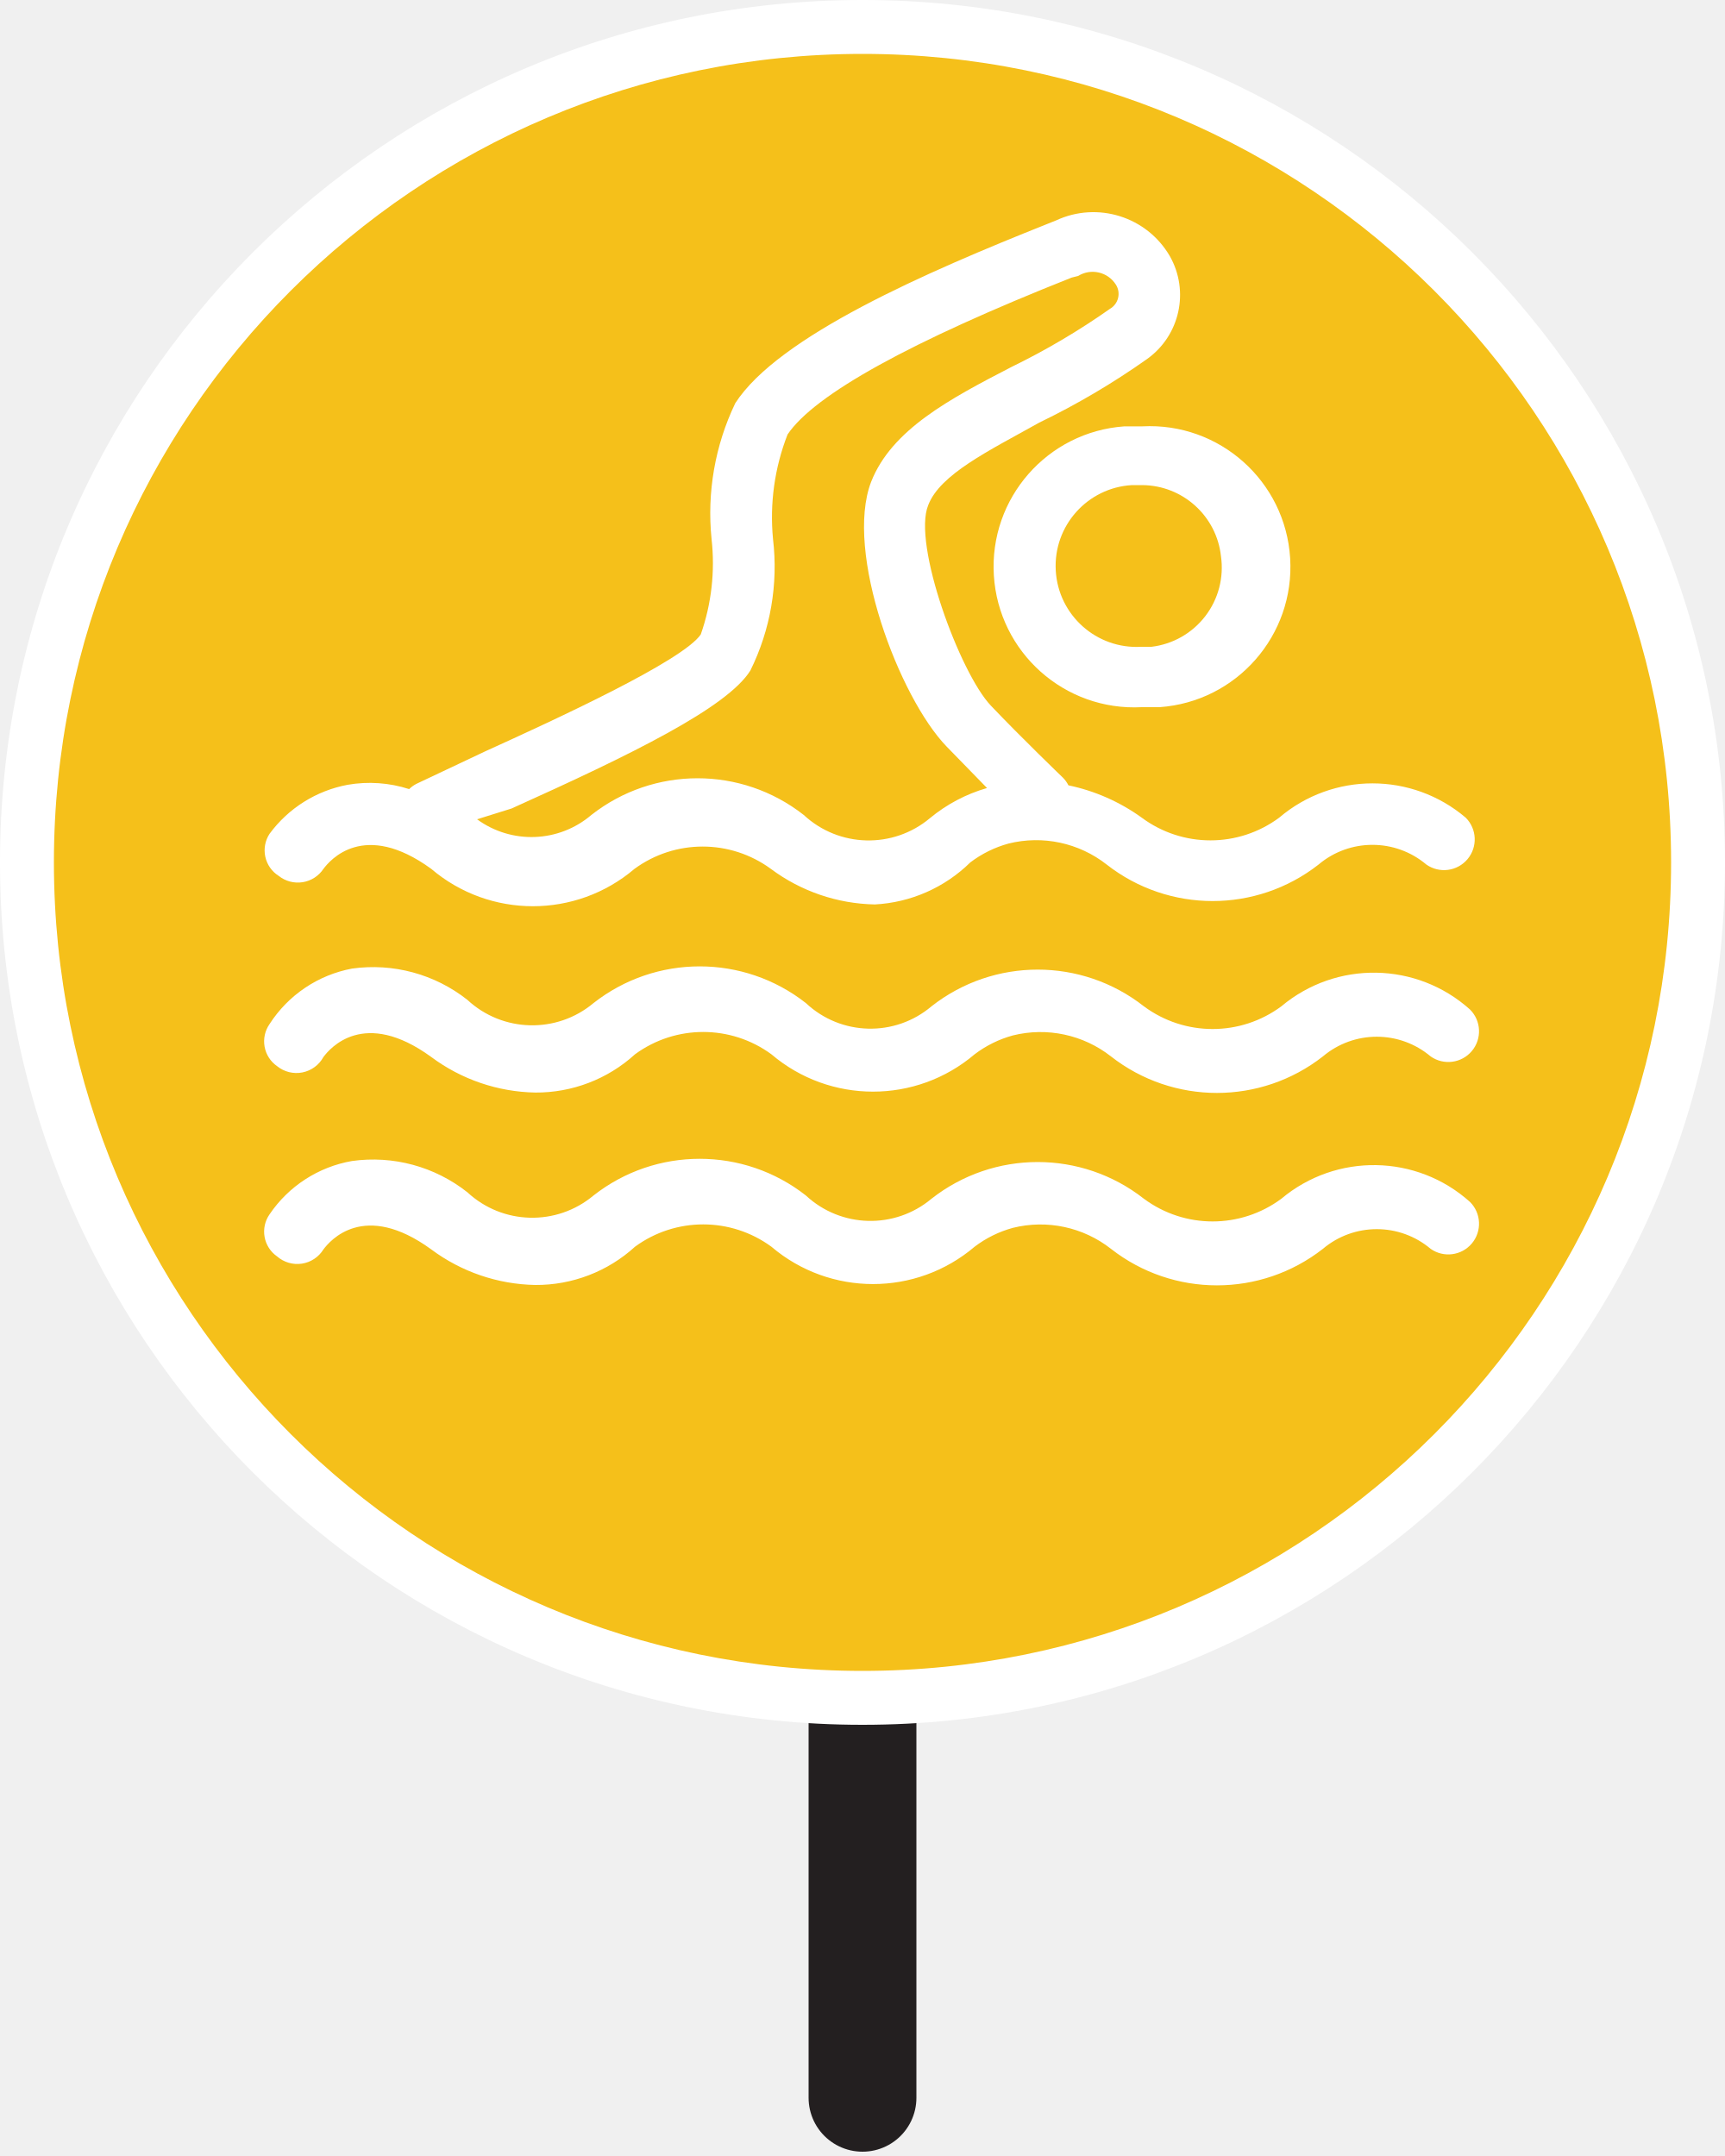
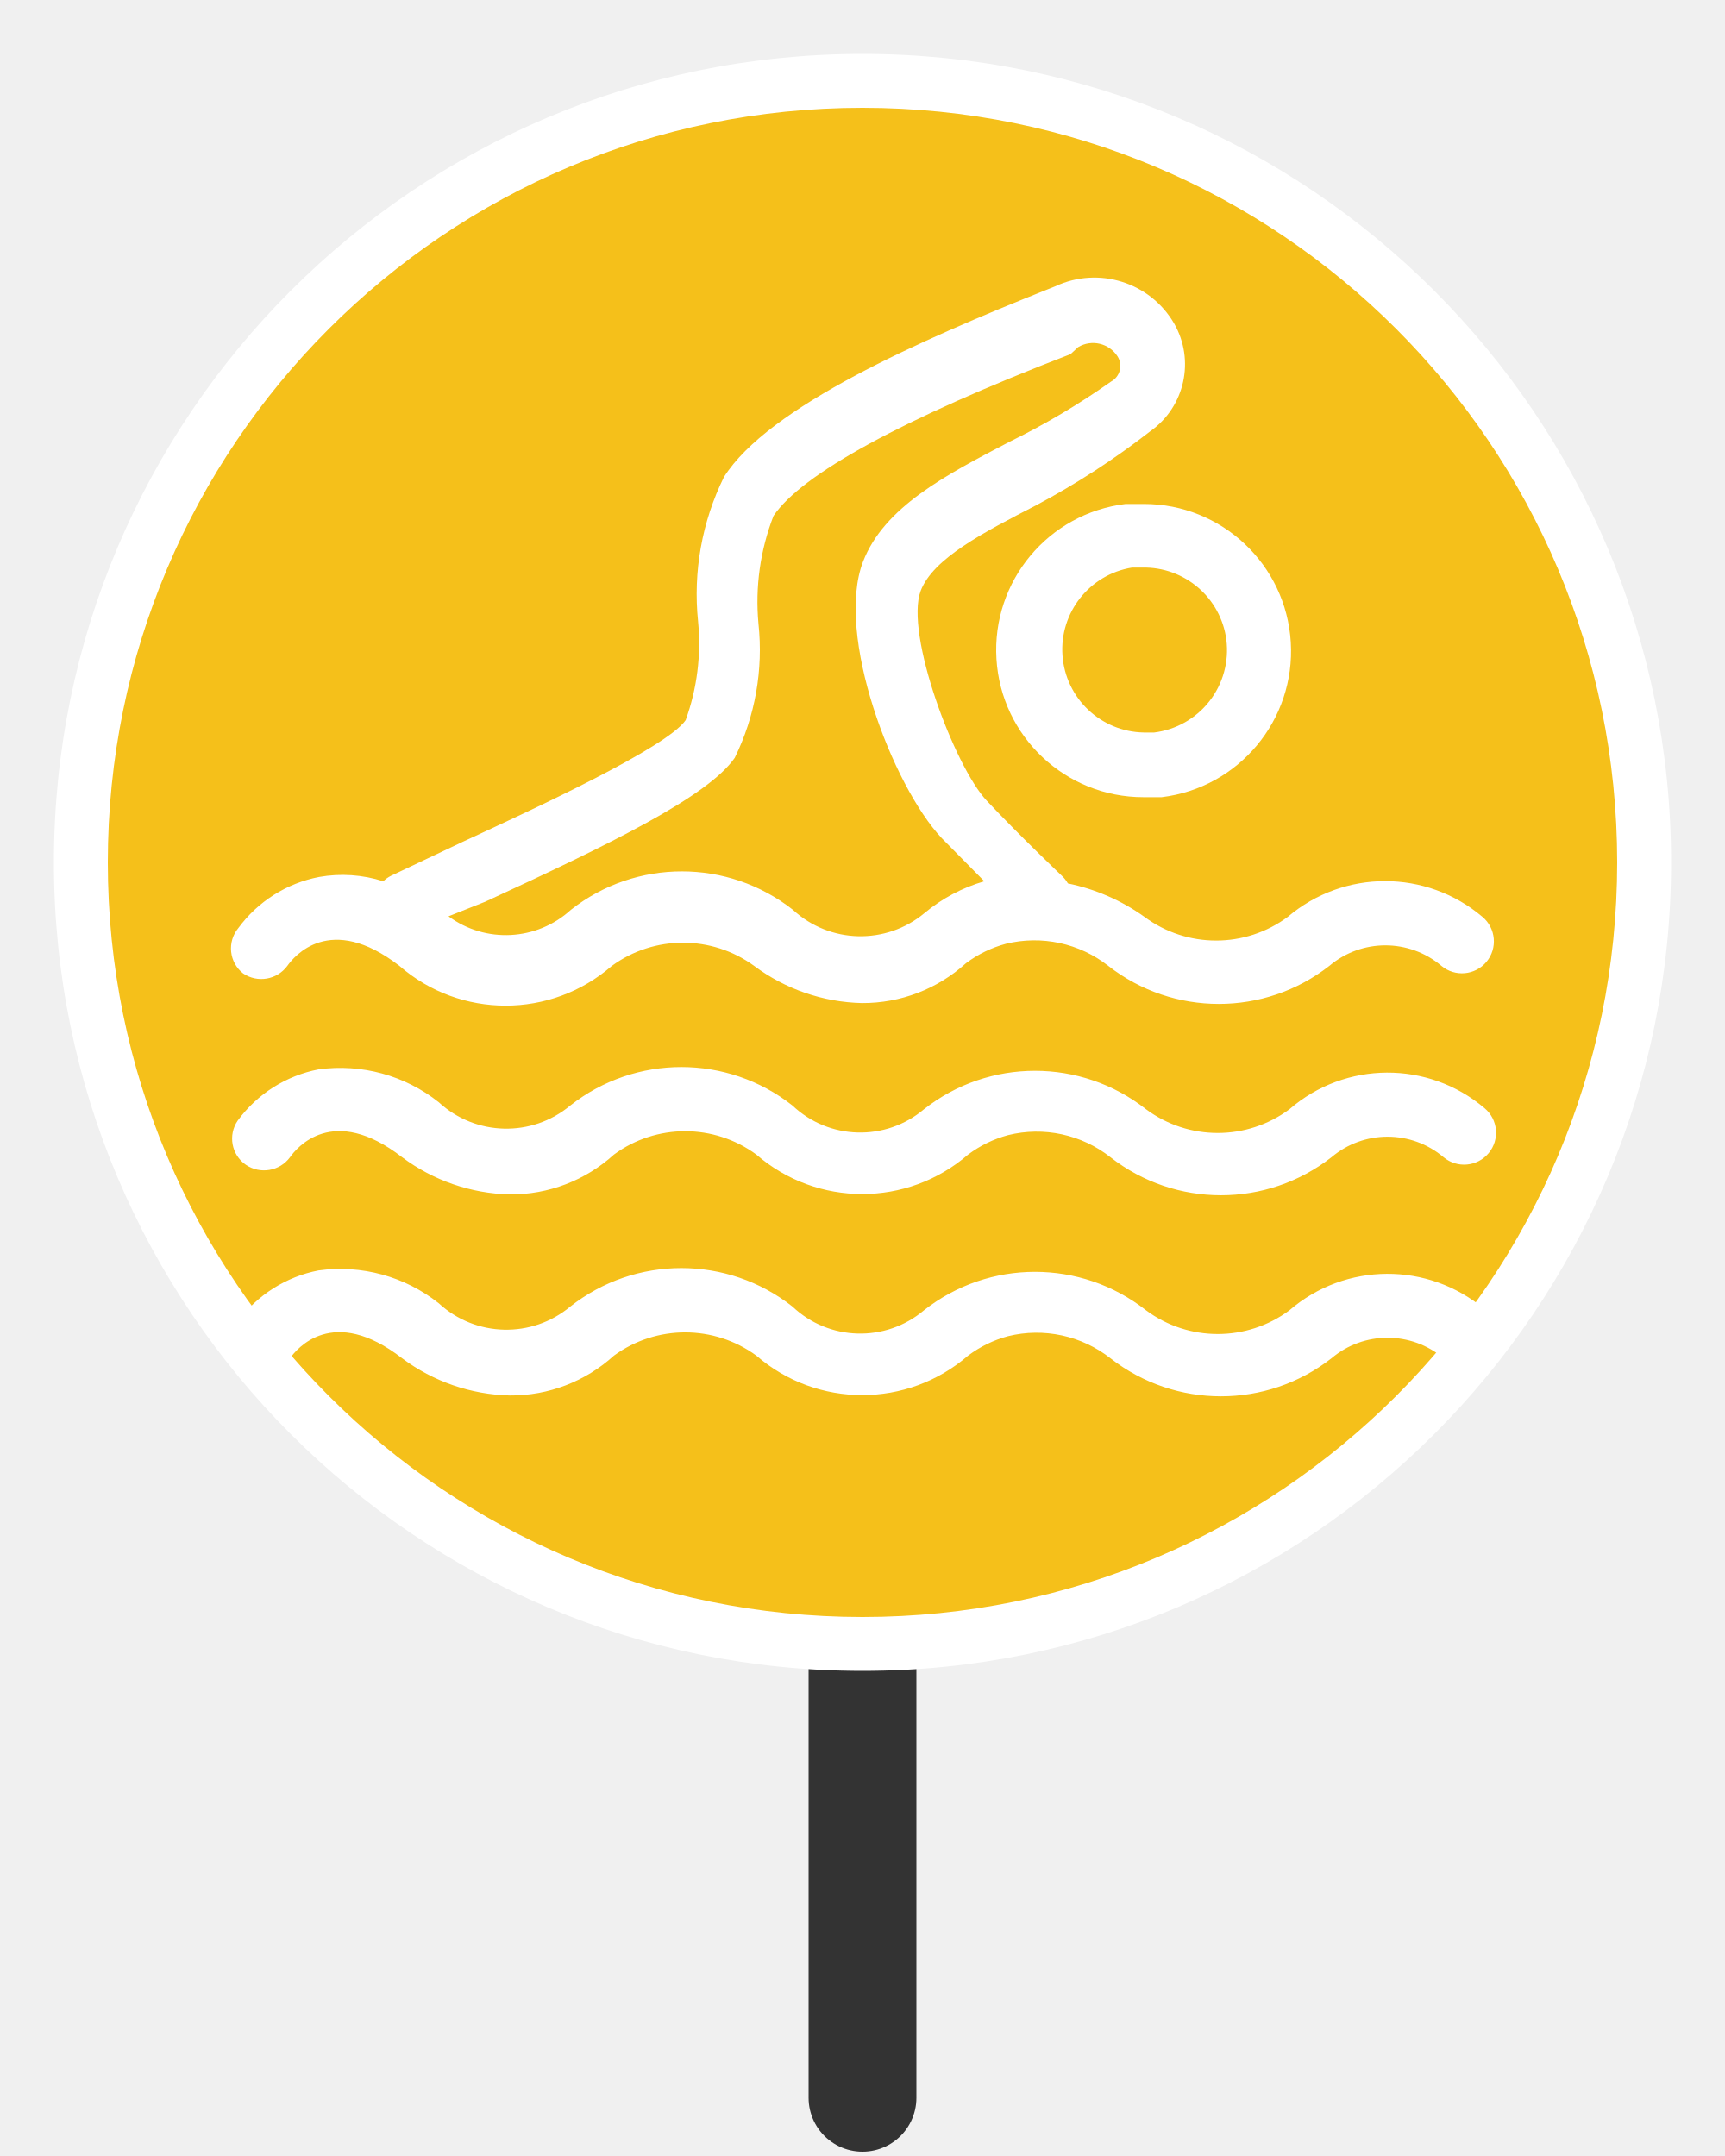
<svg xmlns="http://www.w3.org/2000/svg" id="Layer_1" data-name="Layer 1" viewBox="0 0 32 40">
-   <line x1="16" y1="30.77" x2="16" y2="38.92" fill="none" stroke="#231f20" stroke-linecap="round" stroke-linejoin="round" stroke-width="2" />
-   <path d="M16,31.5A15.5,15.5,0,1,1,31.5,16,15.52,15.52,0,0,1,16,31.5Z" fill="#f5c01a" />
-   <path d="M16,1A15,15,0,1,1,1,16,15,15,0,0,1,16,1m0-1A16,16,0,1,0,32,16,16,16,0,0,0,16,0Z" fill="#fff" />
-   <path d="M20.86,7.91a2.61,2.61,0,0,0,.32,5.21l.33,0a2.61,2.61,0,0,0-.32-5.21Zm1.79,2.41A1.48,1.48,0,0,1,21.36,12h-.19A1.48,1.48,0,0,1,21,9h.19A1.48,1.48,0,0,1,22.65,10.32Z" fill="#fff" />
-   <path d="M5.17,16.25A.57.57,0,0,0,6,16.12c.12-.16.75-.91,2,0a2.91,2.91,0,0,0,3.77,0,2.14,2.14,0,0,1,2.53,0,3.33,3.33,0,0,0,1.93.66A2.73,2.73,0,0,0,18,16a2.08,2.08,0,0,1,.71-.35,2.12,2.12,0,0,1,1.82.39,3.19,3.19,0,0,0,3.93,0h0a1.55,1.55,0,0,1,2,0,.57.57,0,0,0,.73-.87,2.67,2.67,0,0,0-3.46,0h0a2.14,2.14,0,0,1-2.55,0,3.57,3.57,0,0,0-1.36-.6.56.56,0,0,0-.1-.14s-.77-.74-1.34-1.34-1.46-3-1.16-3.72c.22-.57,1.11-1,2.06-1.53a14.06,14.06,0,0,0,2-1.18,1.46,1.46,0,0,0,.42-1.91,1.64,1.64,0,0,0-2.11-.66l-.15.06c-2.26.9-5,2.09-5.8,3.33A4.72,4.72,0,0,0,13.2,10,4,4,0,0,1,13,11.77c-.33.49-2.7,1.58-4,2.17l-1.27.6a.55.55,0,0,0-.14.1,2.38,2.38,0,0,0-1.14-.08A2.33,2.33,0,0,0,5,15.47.56.56,0,0,0,5.17,16.25ZM9.49,15c2.22-1,4-1.87,4.43-2.56A4.35,4.35,0,0,0,14.34,10a4.22,4.22,0,0,1,.27-1.94c.5-.74,2.27-1.72,5.27-2.91L20,5.12a.51.51,0,0,1,.7.16.32.32,0,0,1-.11.45,13.23,13.23,0,0,1-1.83,1.08c-1.14.59-2.22,1.16-2.6,2.13-.5,1.3.52,4,1.4,4.91l.75.77a2.93,2.93,0,0,0-1.06.56l0,0a1.77,1.77,0,0,1-2.34-.06,3.19,3.19,0,0,0-3.94,0l0,0a1.71,1.71,0,0,1-2.12.08Z" fill="#fff" />
-   <path d="M23.77,18.67h0a2.14,2.14,0,0,1-2.55,0,3.19,3.19,0,0,0-3.94,0l0,0a1.75,1.75,0,0,1-2.33-.06,3.19,3.19,0,0,0-3.94,0l0,0a1.77,1.77,0,0,1-2.34-.06,2.82,2.82,0,0,0-2.14-.58A2.33,2.33,0,0,0,5,19a.56.56,0,0,0,.14.78A.57.57,0,0,0,6,19.61c.12-.16.75-.91,2,0a3.33,3.33,0,0,0,1.93.66,2.72,2.72,0,0,0,1.85-.71,2.14,2.14,0,0,1,2.53,0,2.91,2.91,0,0,0,3.77,0,2.08,2.08,0,0,1,.71-.35,2.12,2.12,0,0,1,1.82.39,3.19,3.19,0,0,0,3.93,0h0a1.55,1.55,0,0,1,2,0,.57.57,0,0,0,.73-.87A2.67,2.67,0,0,0,23.77,18.67Z" fill="#fff" />
-   <path d="M23.77,22.24h0a2.14,2.14,0,0,1-2.55,0,3.19,3.19,0,0,0-3.94,0l0,0a1.76,1.76,0,0,1-2.33-.06,3.19,3.19,0,0,0-3.94,0l0,0a1.77,1.77,0,0,1-2.34-.06,2.82,2.82,0,0,0-2.14-.58A2.33,2.33,0,0,0,5,22.53a.56.56,0,0,0,.14.78A.57.57,0,0,0,6,23.18c.12-.16.75-.91,2,0a3.33,3.33,0,0,0,1.93.66,2.72,2.72,0,0,0,1.85-.71,2.14,2.14,0,0,1,2.53,0,2.91,2.91,0,0,0,3.77,0,2.08,2.08,0,0,1,.71-.35,2.12,2.12,0,0,1,1.82.39,3.19,3.19,0,0,0,3.93,0h0a1.55,1.55,0,0,1,2,0,.57.57,0,0,0,.73-.87A2.67,2.67,0,0,0,23.77,22.24Z" fill="#fff" />
+   <line x1="16" y1="30.77" x2="16" y2="38.92" fill="none" stroke="#333" stroke-linecap="round" stroke-linejoin="round" stroke-width="2" />
+   <path d="M16,30.5A14.5,14.5,0,1,1,30.5,16,14.52,14.52,0,0,1,16,30.5Z" fill="#f5c01a" />
+   <path d="M16,2A14,14,0,1,1,2,16,14,14,0,0,1,16,2m0-1A15,15,0,1,0,31,16,15,15,0,0,0,16,1Z" fill="#fff" />
+   <path d="M20.88,9.35a2.73,2.73,0,0,0,.33,5.44l.34,0a2.73,2.73,0,0,0-.33-5.44Zm1.87,2.52a1.54,1.54,0,0,1-1.34,1.72h-.19A1.54,1.54,0,0,1,21,10.53h.19A1.54,1.54,0,0,1,22.75,11.87Z" fill="#fff" />
+   <path d="M4.51,18.06a.6.6,0,0,0,.82-.14c.12-.17.79-1,2.08,0a3,3,0,0,0,3.94,0,2.24,2.24,0,0,1,2.64,0,3.48,3.48,0,0,0,2,.69,2.85,2.85,0,0,0,1.93-.74,2.17,2.17,0,0,1,.74-.36,2.22,2.22,0,0,1,1.9.41,3.33,3.33,0,0,0,4.1,0h0a1.61,1.61,0,0,1,2.08,0,.59.59,0,0,0,.76-.91,2.79,2.79,0,0,0-3.61,0h0a2.23,2.23,0,0,1-2.66,0,3.73,3.73,0,0,0-1.42-.62.58.58,0,0,0-.11-.14s-.81-.77-1.4-1.4-1.52-3.09-1.22-3.89c.23-.6,1.16-1.08,2.15-1.59A14.67,14.67,0,0,0,21.34,8a1.52,1.52,0,0,0,.44-2,1.71,1.71,0,0,0-2.2-.69l-.15.06c-2.36.94-5.18,2.18-6,3.48a4.92,4.92,0,0,0-.48,2.68,4.19,4.19,0,0,1-.23,1.83c-.35.51-2.82,1.65-4.14,2.26l-1.33.63a.58.58,0,0,0-.14.1,2.48,2.48,0,0,0-1.19-.08,2.43,2.43,0,0,0-1.5.95A.59.59,0,0,0,4.51,18.06ZM9,16.73c2.32-1.07,4.13-1.95,4.63-2.67a4.54,4.54,0,0,0,.44-2.49,4.4,4.4,0,0,1,.28-2c.52-.77,2.37-1.79,5.51-3L20,6.44a.54.54,0,0,1,.73.17.33.33,0,0,1-.12.47A13.81,13.81,0,0,1,18.72,8.2c-1.19.62-2.32,1.21-2.71,2.22-.52,1.35.54,4.15,1.46,5.13l.79.8a3.06,3.06,0,0,0-1.11.59l0,0a1.85,1.85,0,0,1-2.44-.06,3.33,3.33,0,0,0-4.12,0l0,0A1.79,1.79,0,0,1,8.32,17Z" fill="#fff" />
+   <path d="M23.92,20.58h0a2.23,2.23,0,0,1-2.66,0,3.33,3.33,0,0,0-4.12,0l0,0a1.83,1.83,0,0,1-2.44-.07,3.33,3.33,0,0,0-4.12,0l0,0a1.85,1.85,0,0,1-2.44-.06,2.94,2.94,0,0,0-2.23-.61,2.43,2.43,0,0,0-1.5.95.59.59,0,0,0,.15.82.6.6,0,0,0,.82-.14c.12-.17.79-1,2.08,0a3.47,3.47,0,0,0,2,.69,2.84,2.84,0,0,0,1.93-.74,2.23,2.23,0,0,1,2.64,0,3,3,0,0,0,3.93,0,2.18,2.18,0,0,1,.74-.36,2.21,2.21,0,0,1,1.9.41,3.33,3.33,0,0,0,4.1,0h0a1.61,1.61,0,0,1,2.08,0,.59.59,0,0,0,.76-.91A2.78,2.78,0,0,0,23.92,20.58Z" fill="#fff" />
+   <path d="M23.92,24.31h0a2.23,2.23,0,0,1-2.66,0,3.33,3.33,0,0,0-4.12,0l0,0a1.83,1.83,0,0,1-2.44-.07,3.33,3.33,0,0,0-4.12,0l0,0a1.85,1.85,0,0,1-2.44-.06,2.94,2.94,0,0,0-2.23-.61,2.43,2.43,0,0,0-1.5.95.59.59,0,0,0,.15.82.6.6,0,0,0,.82-.14c.12-.17.79-1,2.08,0a3.47,3.47,0,0,0,2,.69,2.84,2.84,0,0,0,1.93-.74,2.24,2.24,0,0,1,2.64,0,3,3,0,0,0,3.93,0,2.18,2.18,0,0,1,.74-.36,2.22,2.22,0,0,1,1.9.41,3.33,3.33,0,0,0,4.1,0h0a1.61,1.61,0,0,1,2.08,0,.59.59,0,0,0,.76-.91A2.79,2.79,0,0,0,23.92,24.31Z" fill="#fff" />
</svg>
